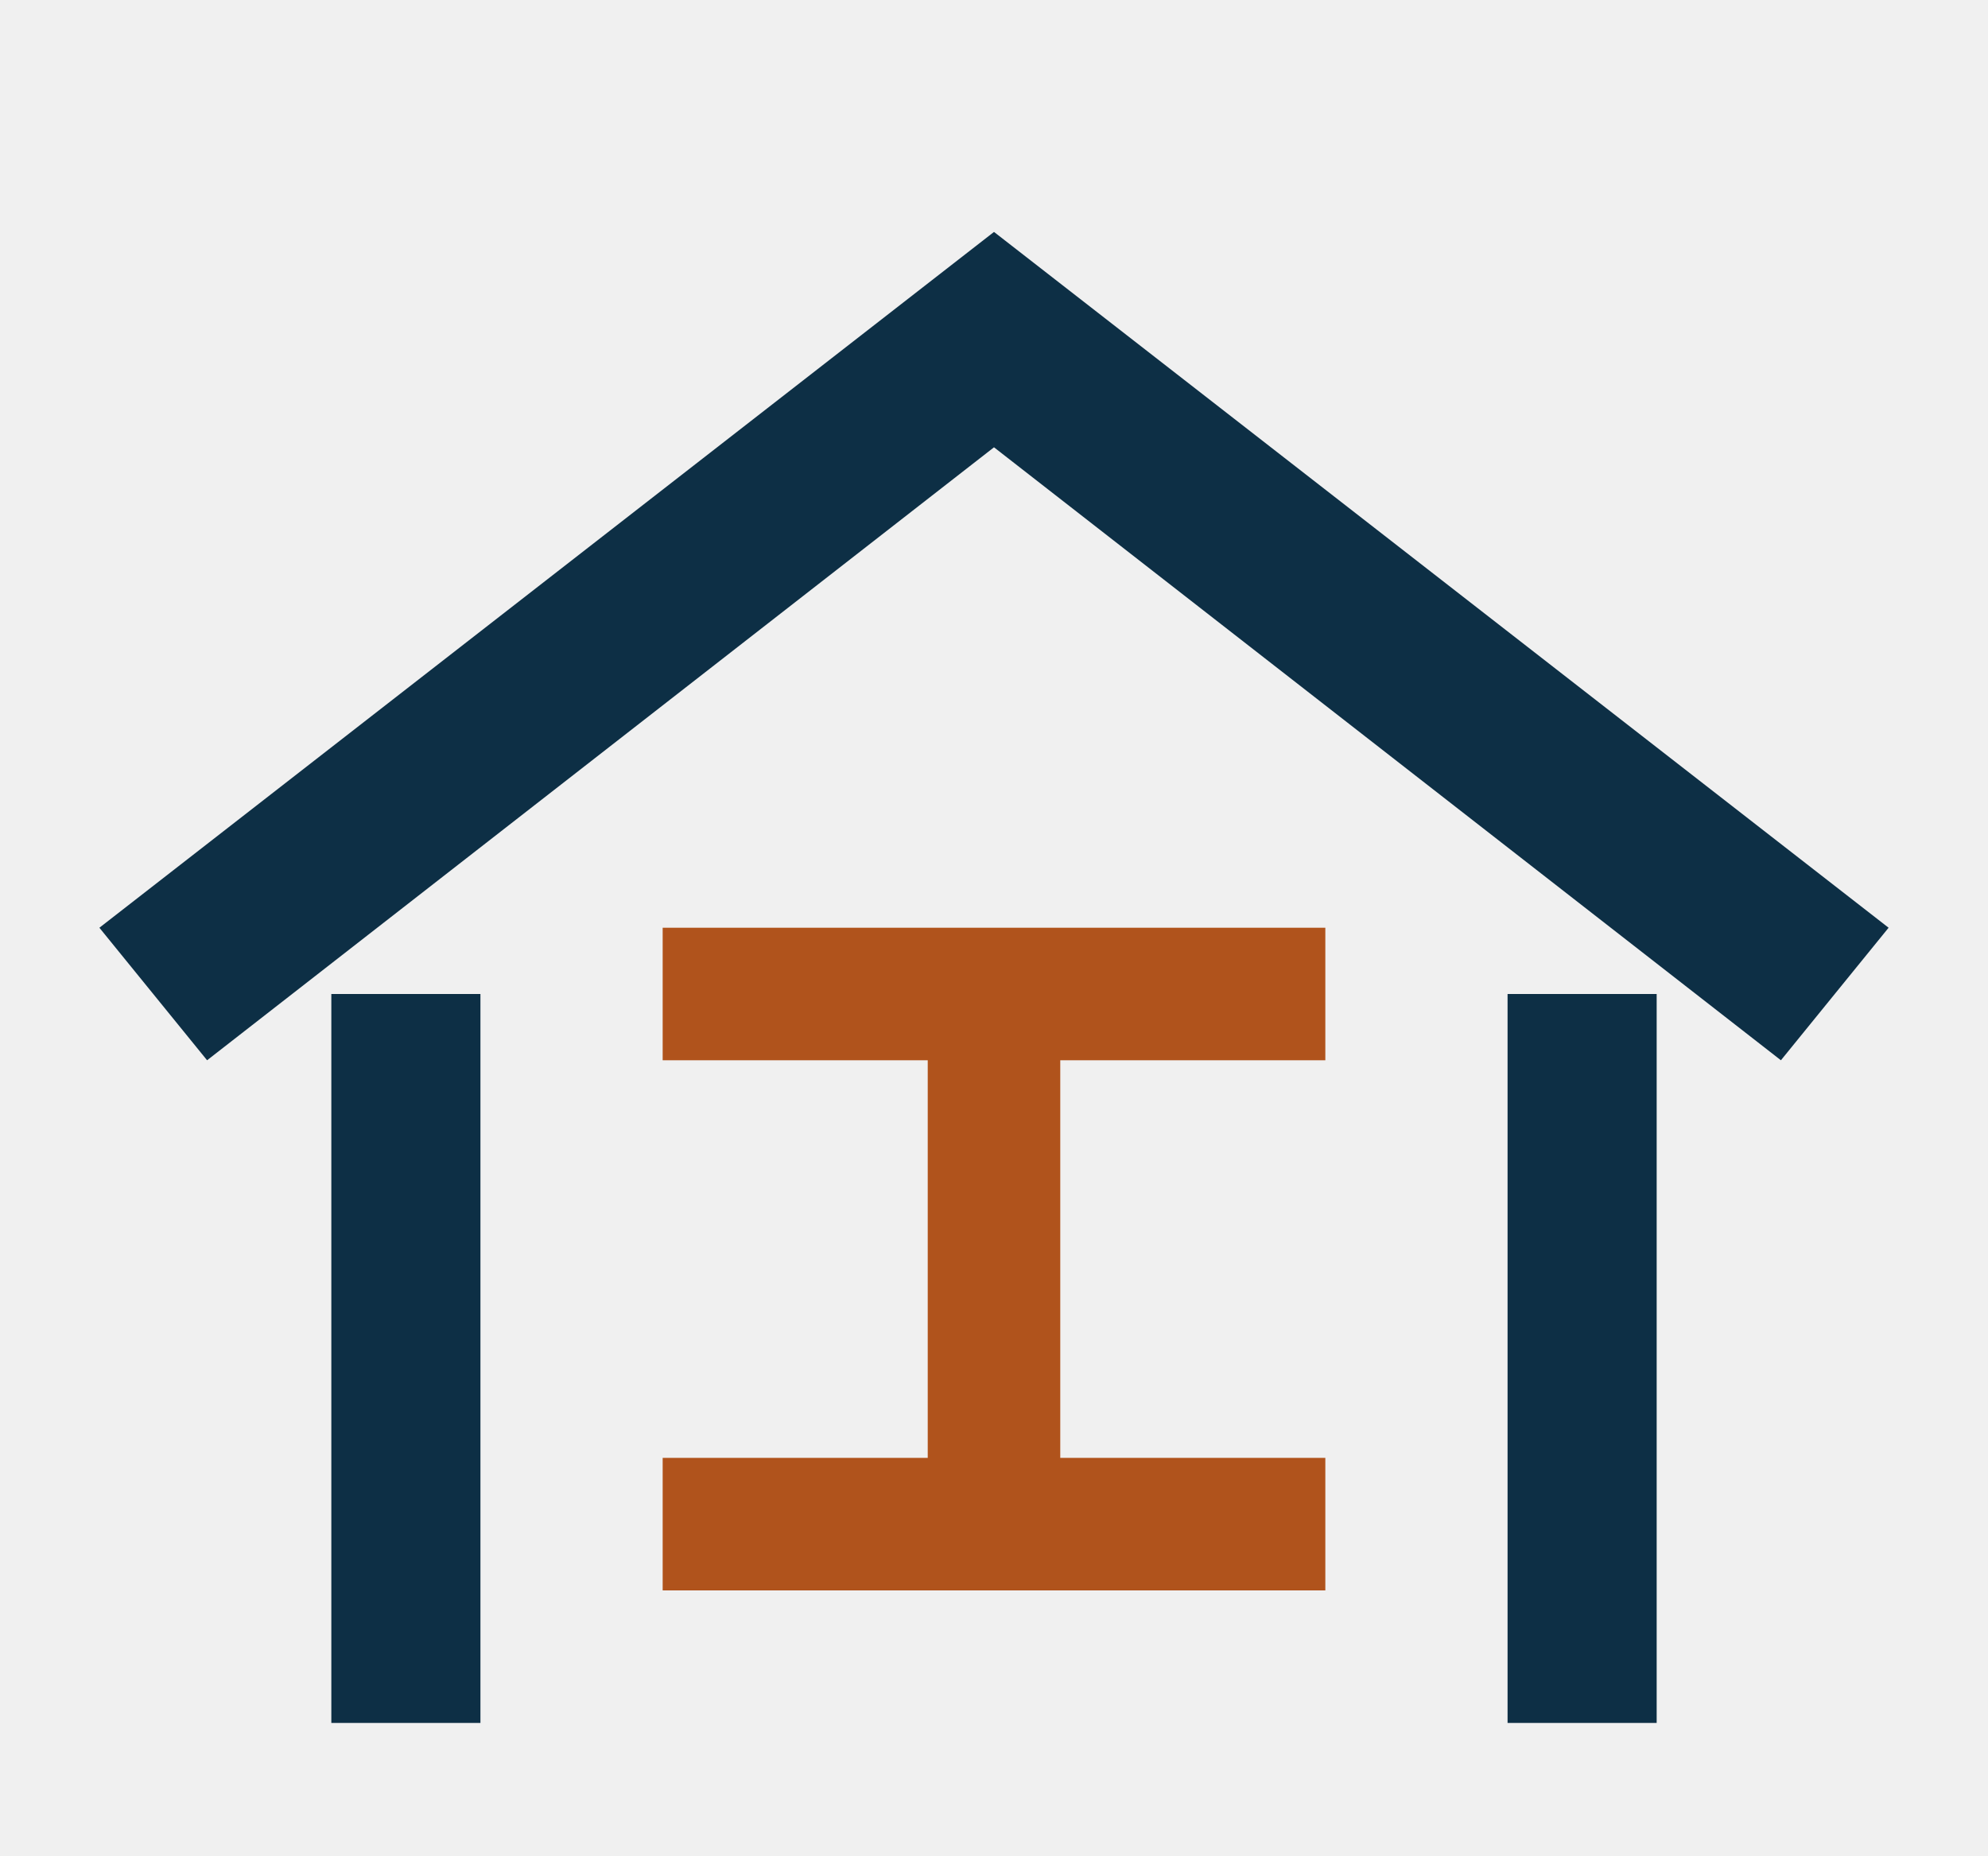
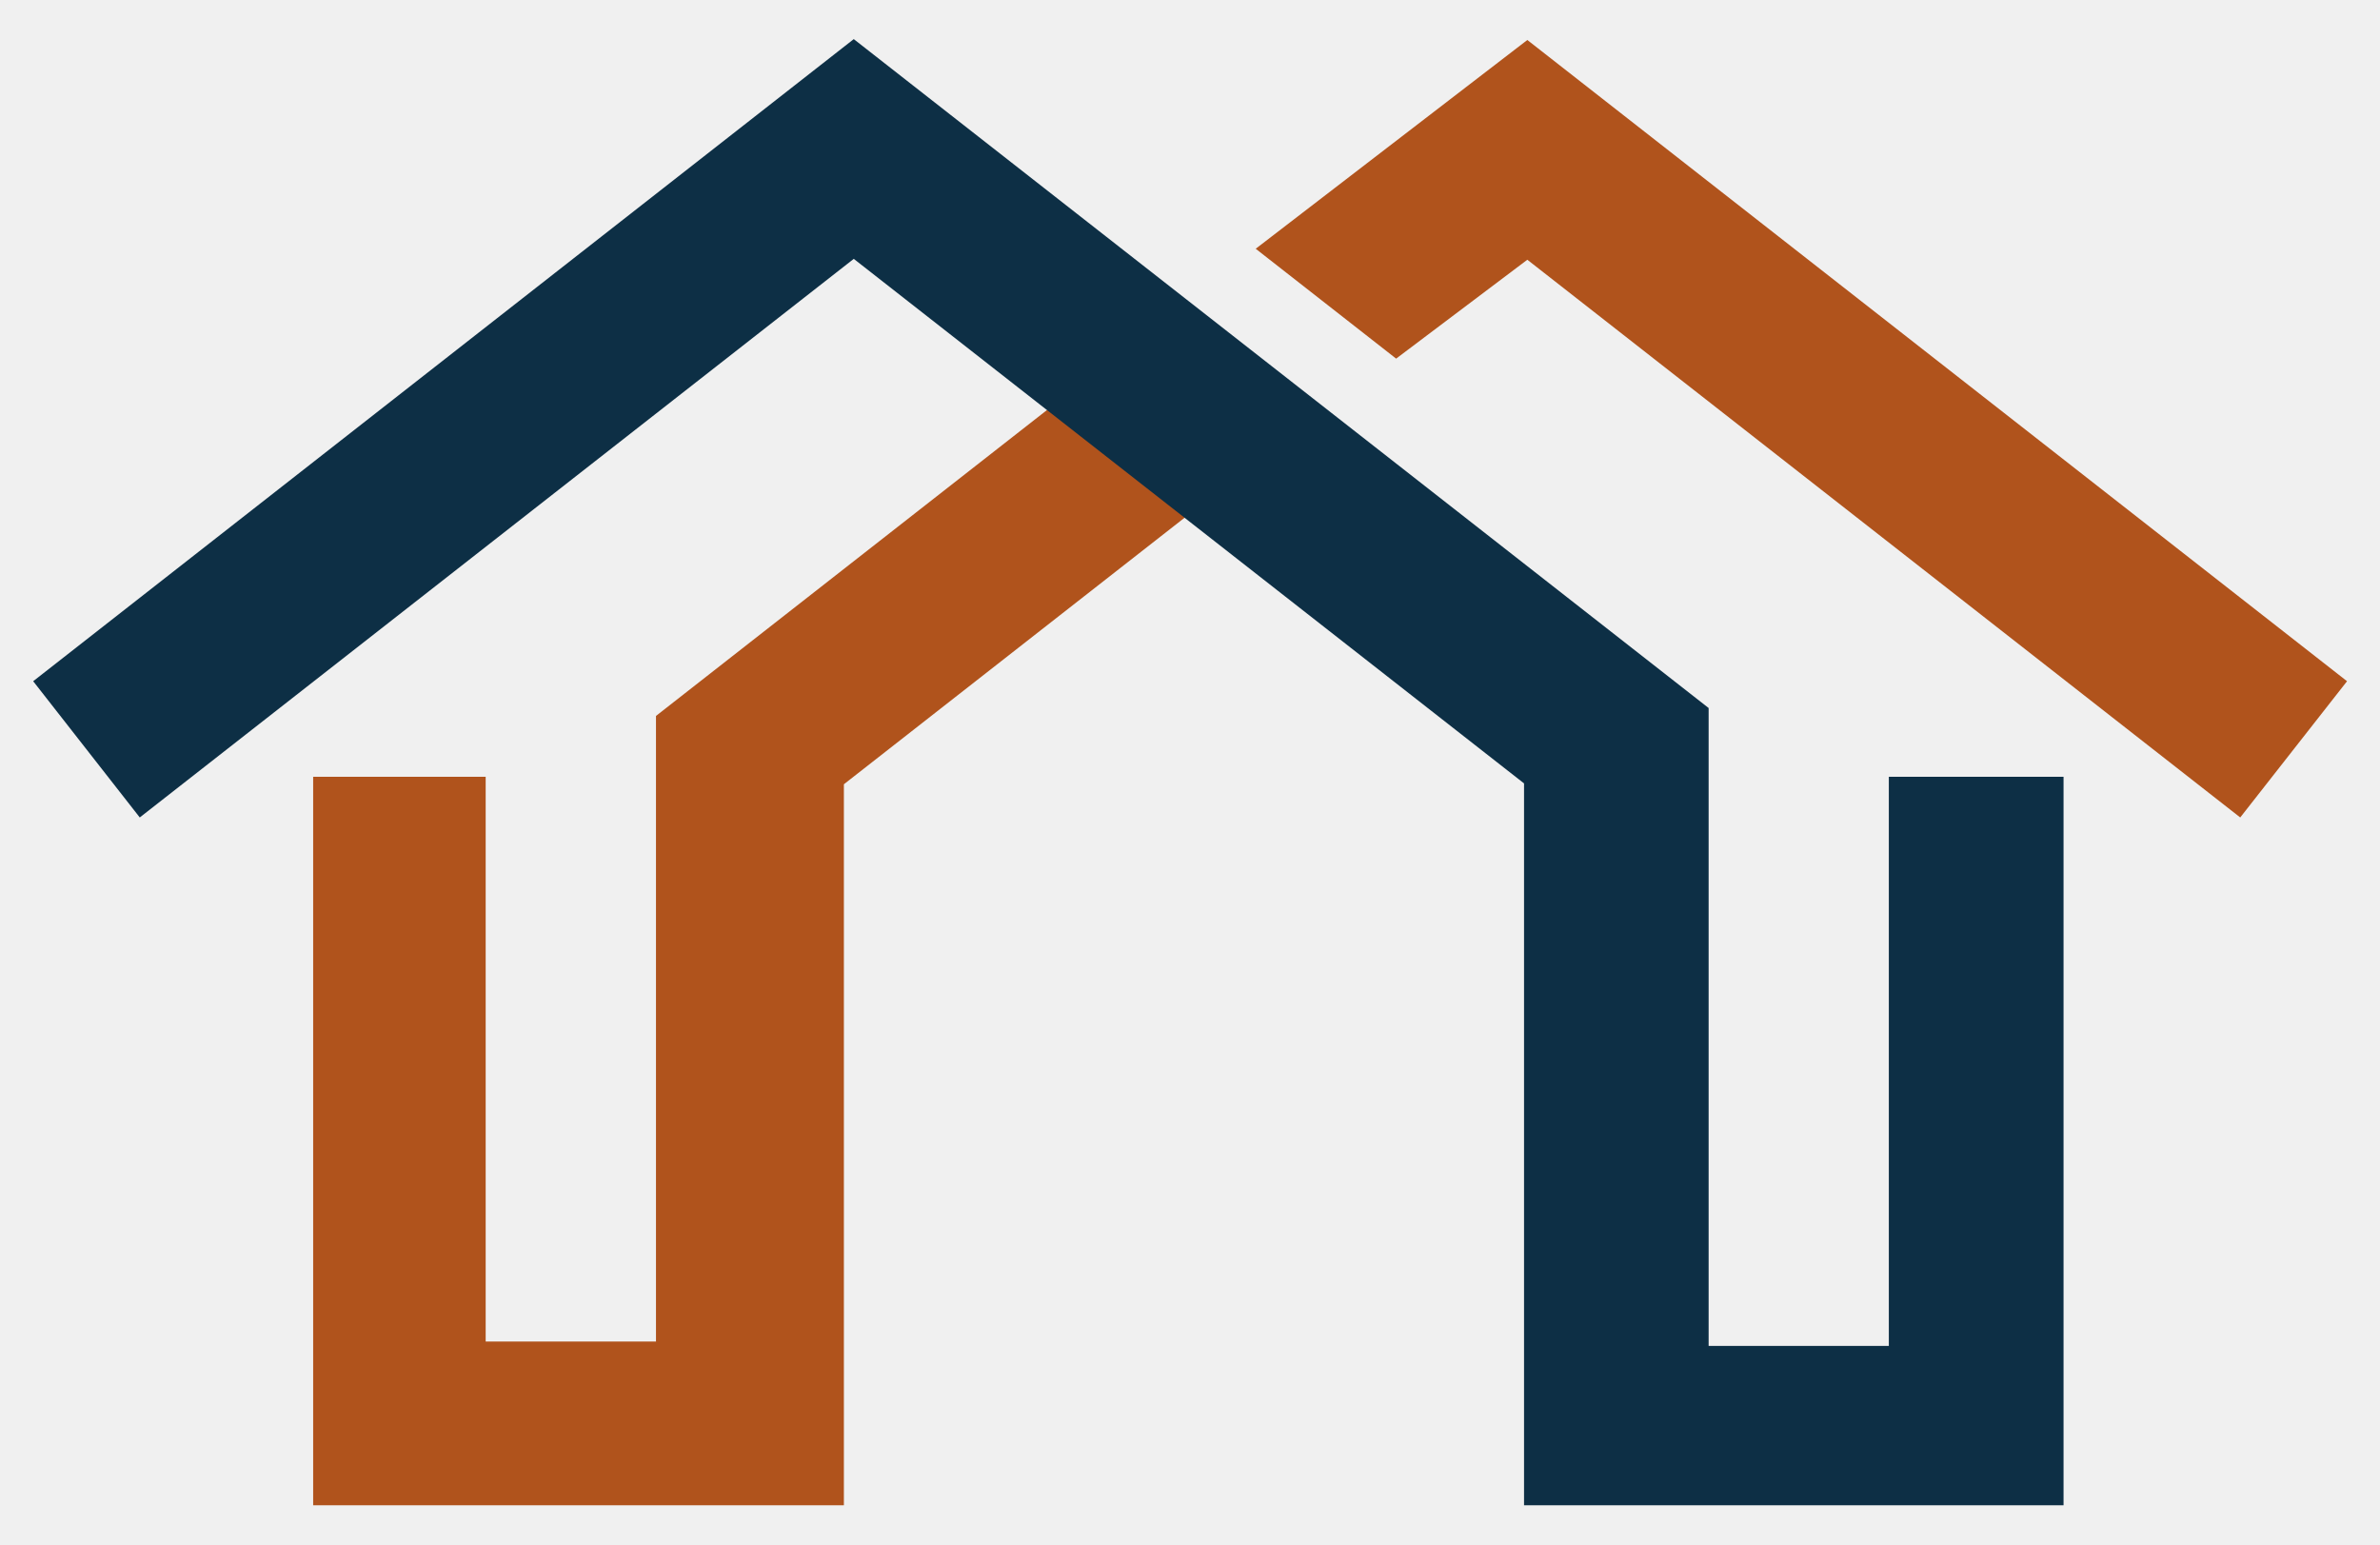
- <svg xmlns="http://www.w3.org/2000/svg" viewBox="0 0 120 112">
+ <svg xmlns="http://www.w3.org/2000/svg" viewBox="140 120 1083 703">
  <style>.n{fill:#0d2f45}.c{fill:#b0531c}@media (prefers-color-scheme:dark){.n{fill:#fff}.c{fill:#e59a63}}</style>
-   <path class="n" d="M6 56 60 14l54 42-6.5 8L60 27 12.5 64Z" />
-   <path class="n" d="M20 60h9v44h-9zM91 60h9v44h-9z" />
-   <path class="c" d="M40 56h40v8H40zM56 64h8v24h-8zM40 88h40v8H40z" />
+   <path class="c" d="M282.5 473.5L361 473.5L361 730.5L438.5 730.5L438.5 445.8L660 272.5L700 339.2L524 476.9L524 805L282.5 805ZM711.4 233.2L835 138.2L1208 430L1159.4 492L835 238.2L775.3 283.2Z" />
+   <path class="n" d="M155.1 430L528.5 137.8L917.5 442.2L917.5 732.5L999.5 732.5L999.5 473.5L1079 473.5L1079 805L833.5 805L833.5 476.5L528.5 237.8L203.6 492Z" />
</svg>
